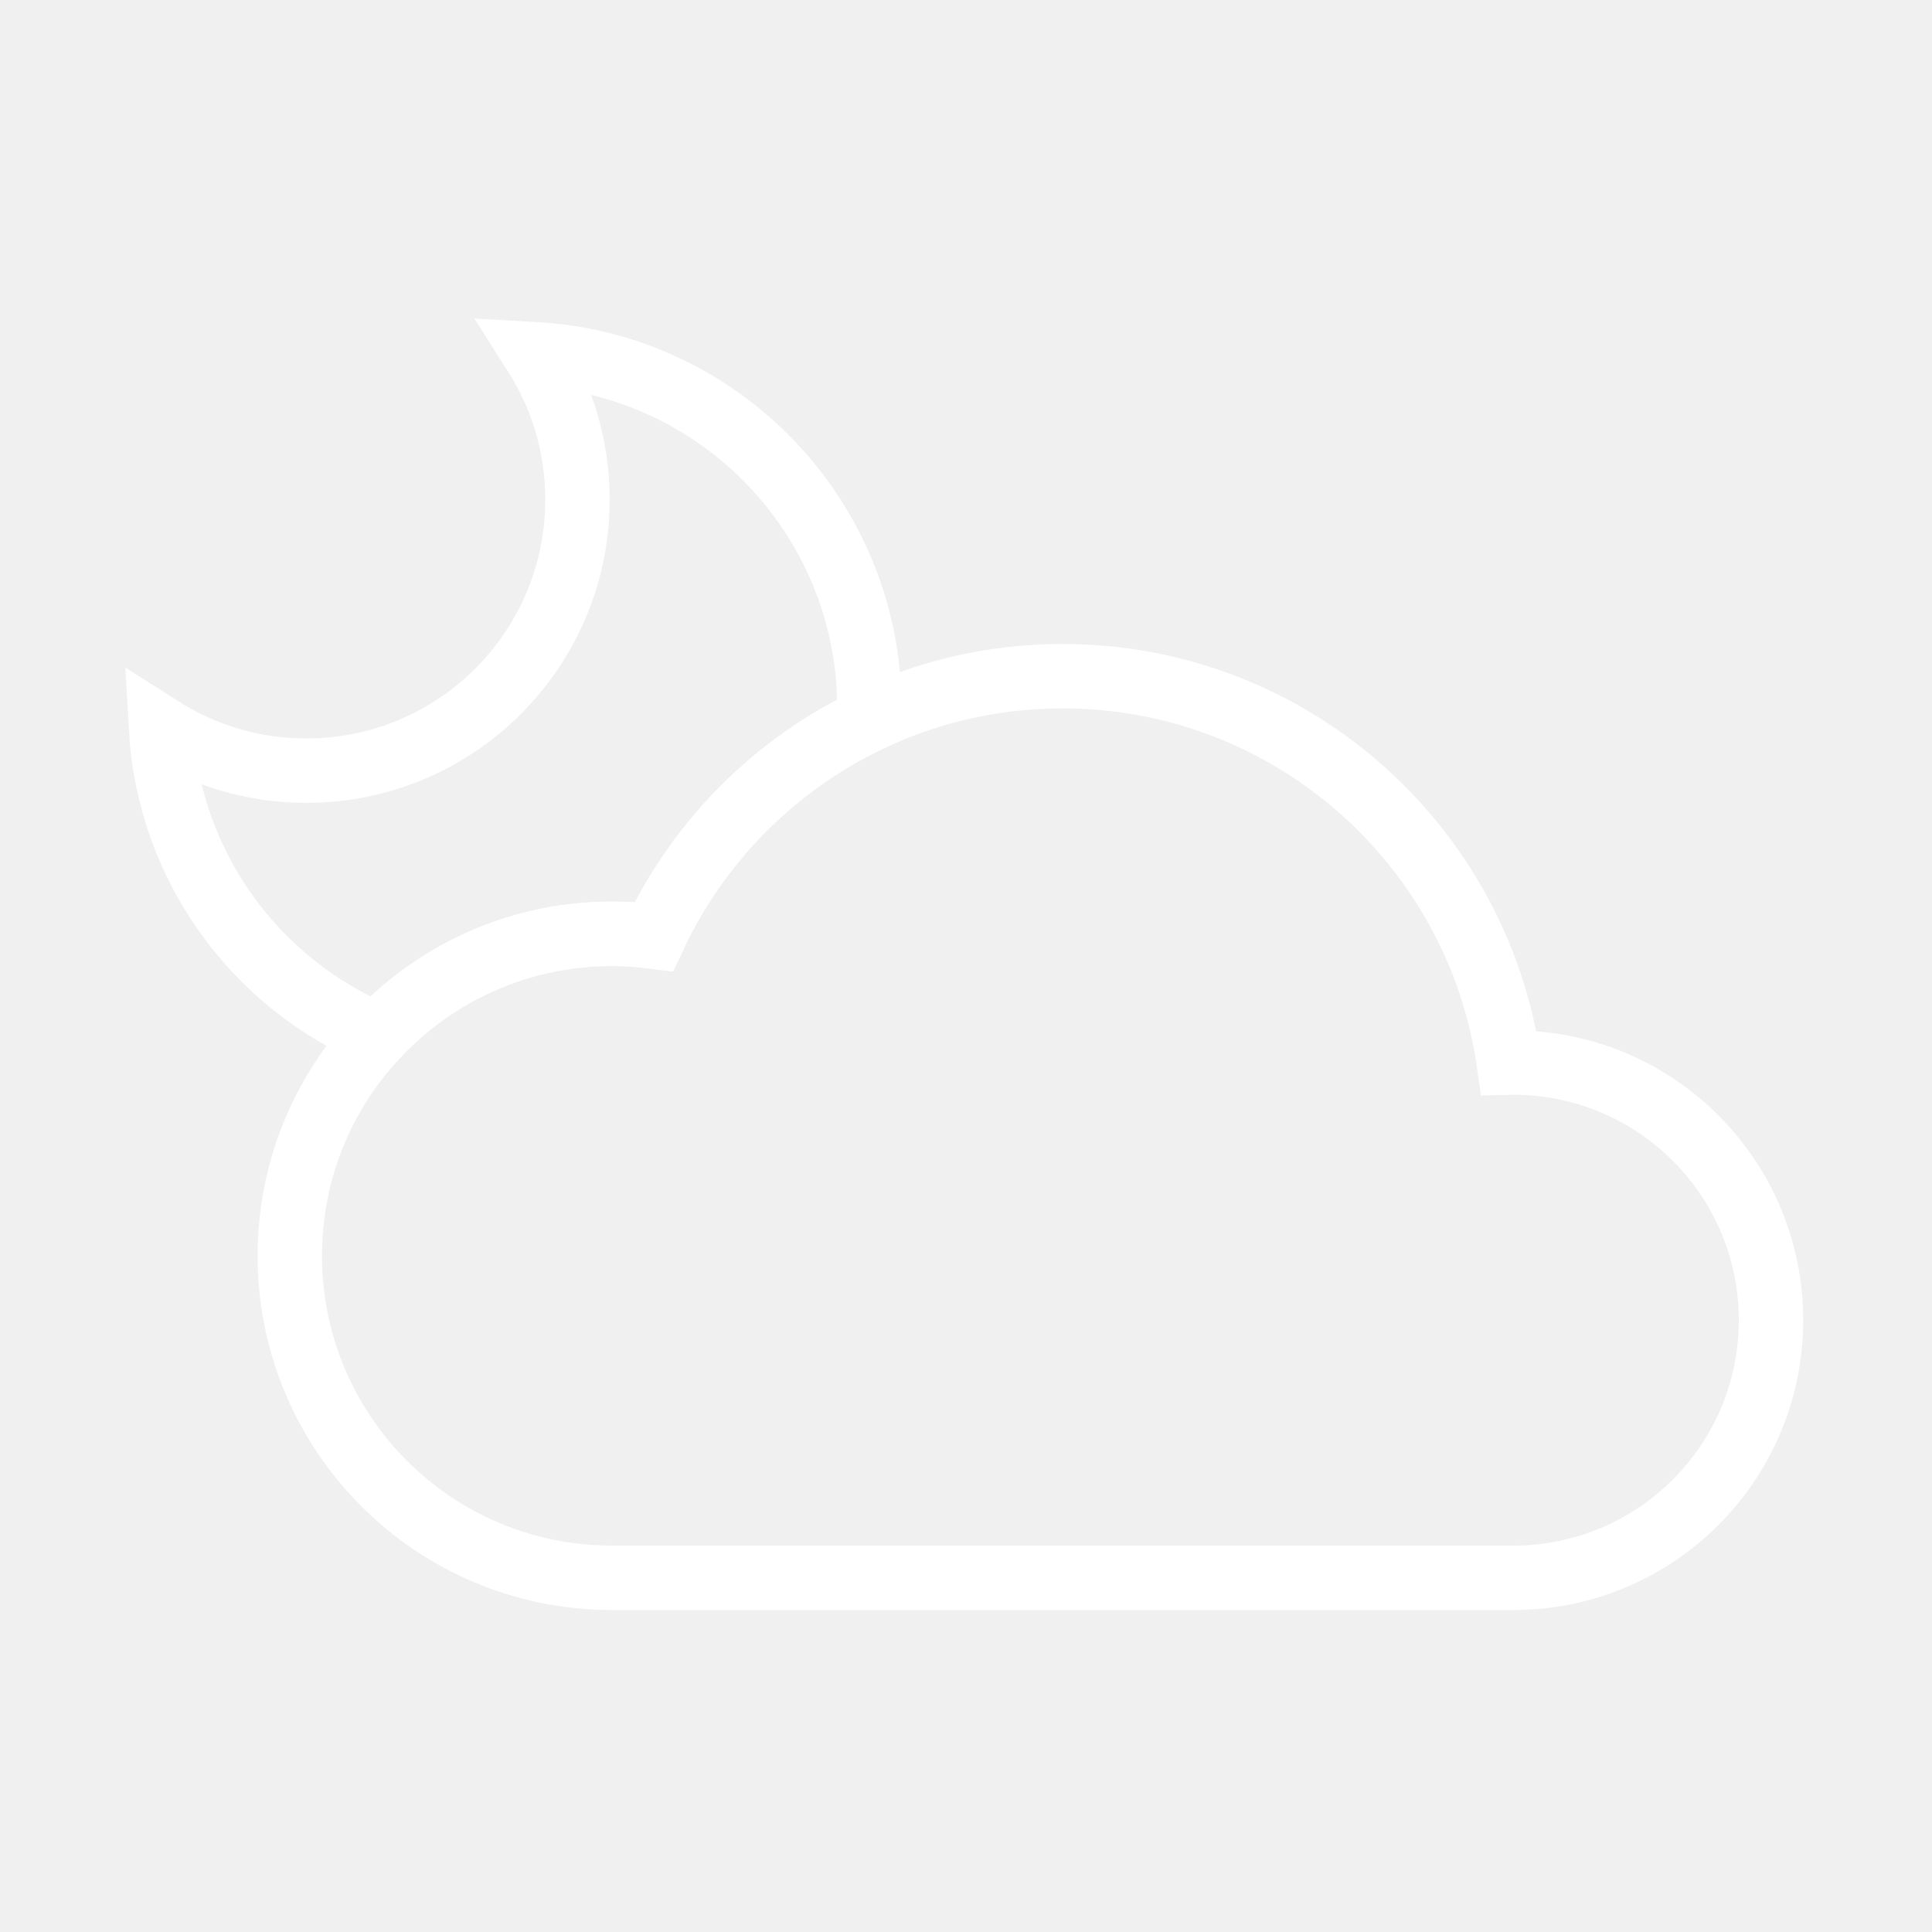
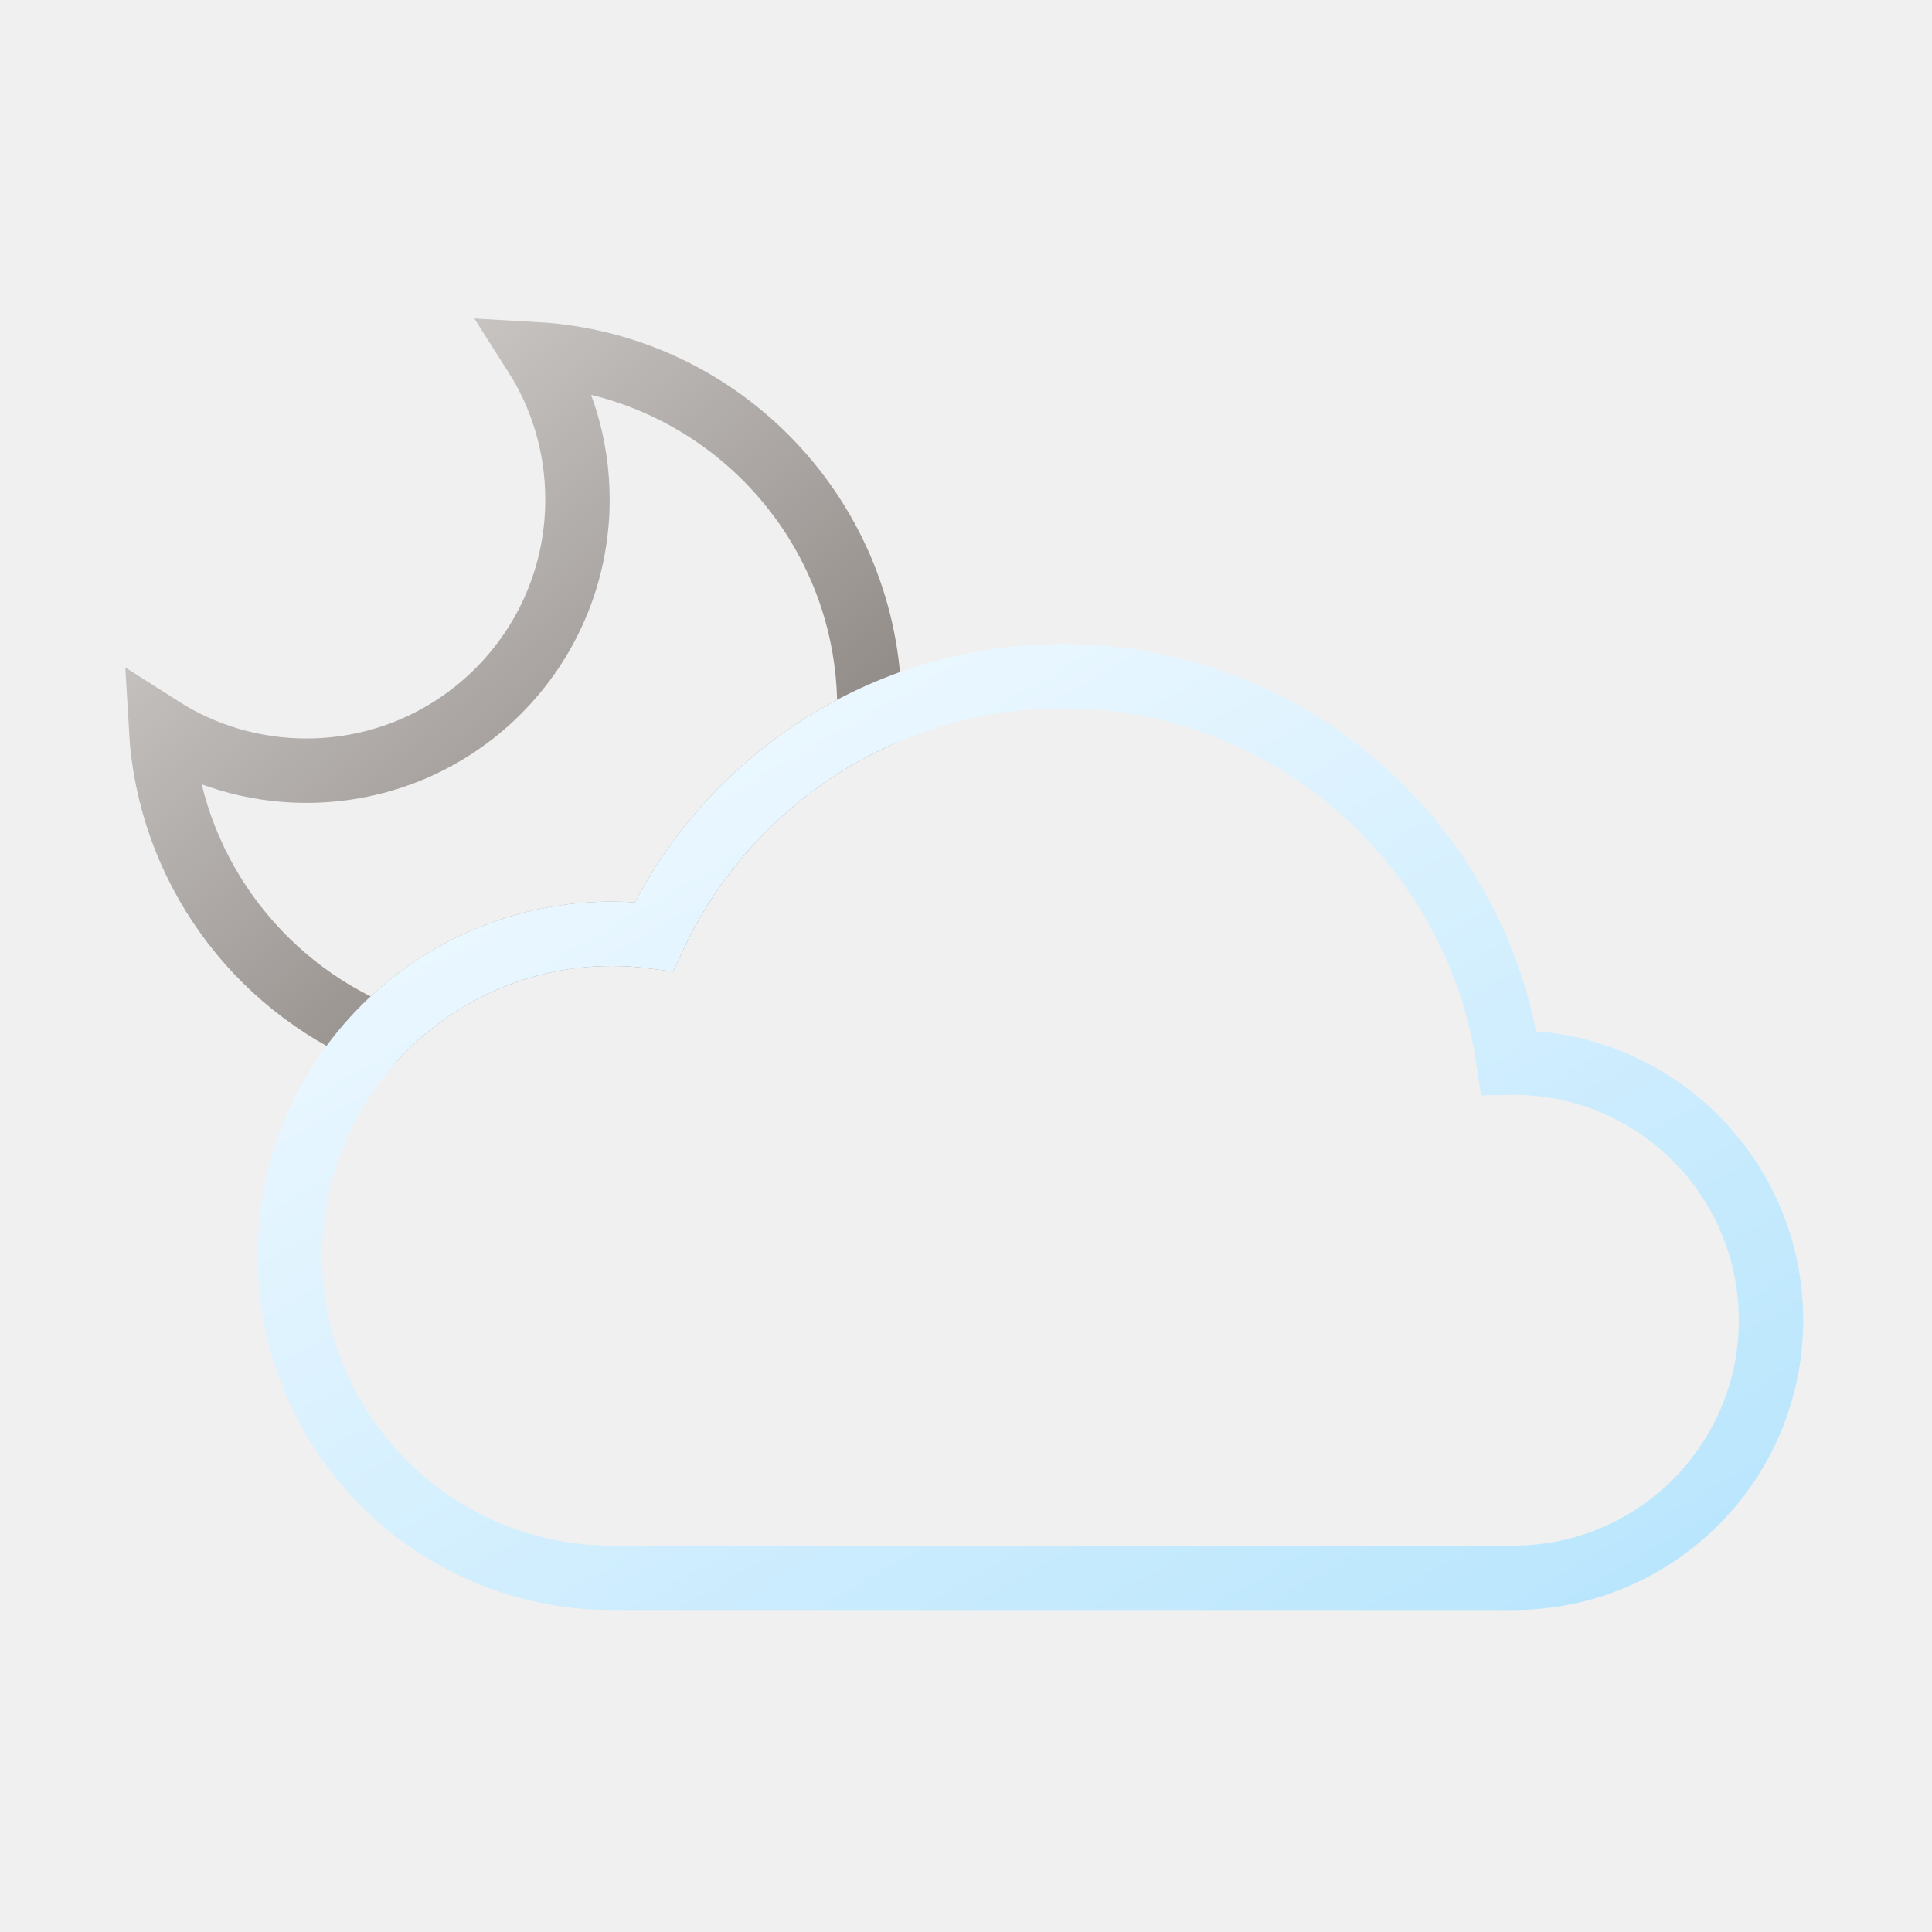
<svg xmlns="http://www.w3.org/2000/svg" width="60" height="60" viewBox="0 0 60 60" fill="none">
-   <path d="M17.934 15.515C17.934 20.165 14.165 23.934 9.515 23.934C7.854 23.934 6.305 23.453 5 22.622C5.243 26.916 7.946 30.552 11.722 32.142C13.546 30.207 16.132 29 19 29C19.443 29 19.88 29.029 20.307 29.085C21.684 26.136 24.057 23.747 26.994 22.35C26.998 22.231 27 22.111 27 21.991C27 16.123 22.408 11.327 16.622 11C17.453 12.305 17.934 13.854 17.934 15.515Z" stroke="white" stroke-width="2" />
-   <path d="M19 49C13.477 49 9 44.523 9 39C9 33.477 13.477 29 19 29C19.443 29 19.88 29.029 20.307 29.085C22.537 24.309 27.382 21 33 21C40.053 21 45.889 26.216 46.858 33.001C46.906 33 46.953 33 47 33C51.418 33 55 36.582 55 41C55 45.418 51.418 49 47 49H19Z" stroke="white" stroke-width="2" />
+   <linearGradient id="02n-moon" x1="5" y1="5" x2="28" y2="32" gradientUnits="userSpaceOnUse">
+     <stop offset="0" stop-color="#e7e5e4" />
+     <stop offset="1" stop-color="#78716c" />
+   </linearGradient>
+   <linearGradient id="02n-cloud" x1="20" y1="20" x2="40" y2="55" gradientUnits="userSpaceOnUse">
+     <stop offset="0" stop-color="#f0f9ff" />
+     <stop offset="1" stop-color="#bae6fd" />
+   </linearGradient>
+   <path stroke="url(#02n-moon)" stroke-width="2" d="M17.934 15.515C17.934 20.165 14.165 23.934 9.515 23.934C7.854 23.934 6.305 23.453 5 22.622C5.243 26.916 7.946 30.552 11.722 32.142C13.546 30.207 16.132 29 19 29C19.443 29 19.88 29.029 20.307 29.085C21.684 26.136 24.057 23.747 26.994 22.35C26.998 22.231 27 22.111 27 21.991C27 16.123 22.408 11.327 16.622 11C17.453 12.305 17.934 13.854 17.934 15.515Z" />
+   <path stroke="url(#02n-cloud)" stroke-width="2" d="M19 49C13.477 49 9 44.523 9 39C9 33.477 13.477 29 19 29C19.443 29 19.88 29.029 20.307 29.085C22.537 24.309 27.382 21 33 21C40.053 21 45.889 26.216 46.858 33.001C46.906 33 46.953 33 47 33C51.418 33 55 36.582 55 41C55 45.418 51.418 49 47 49H19Z" />
</svg>
